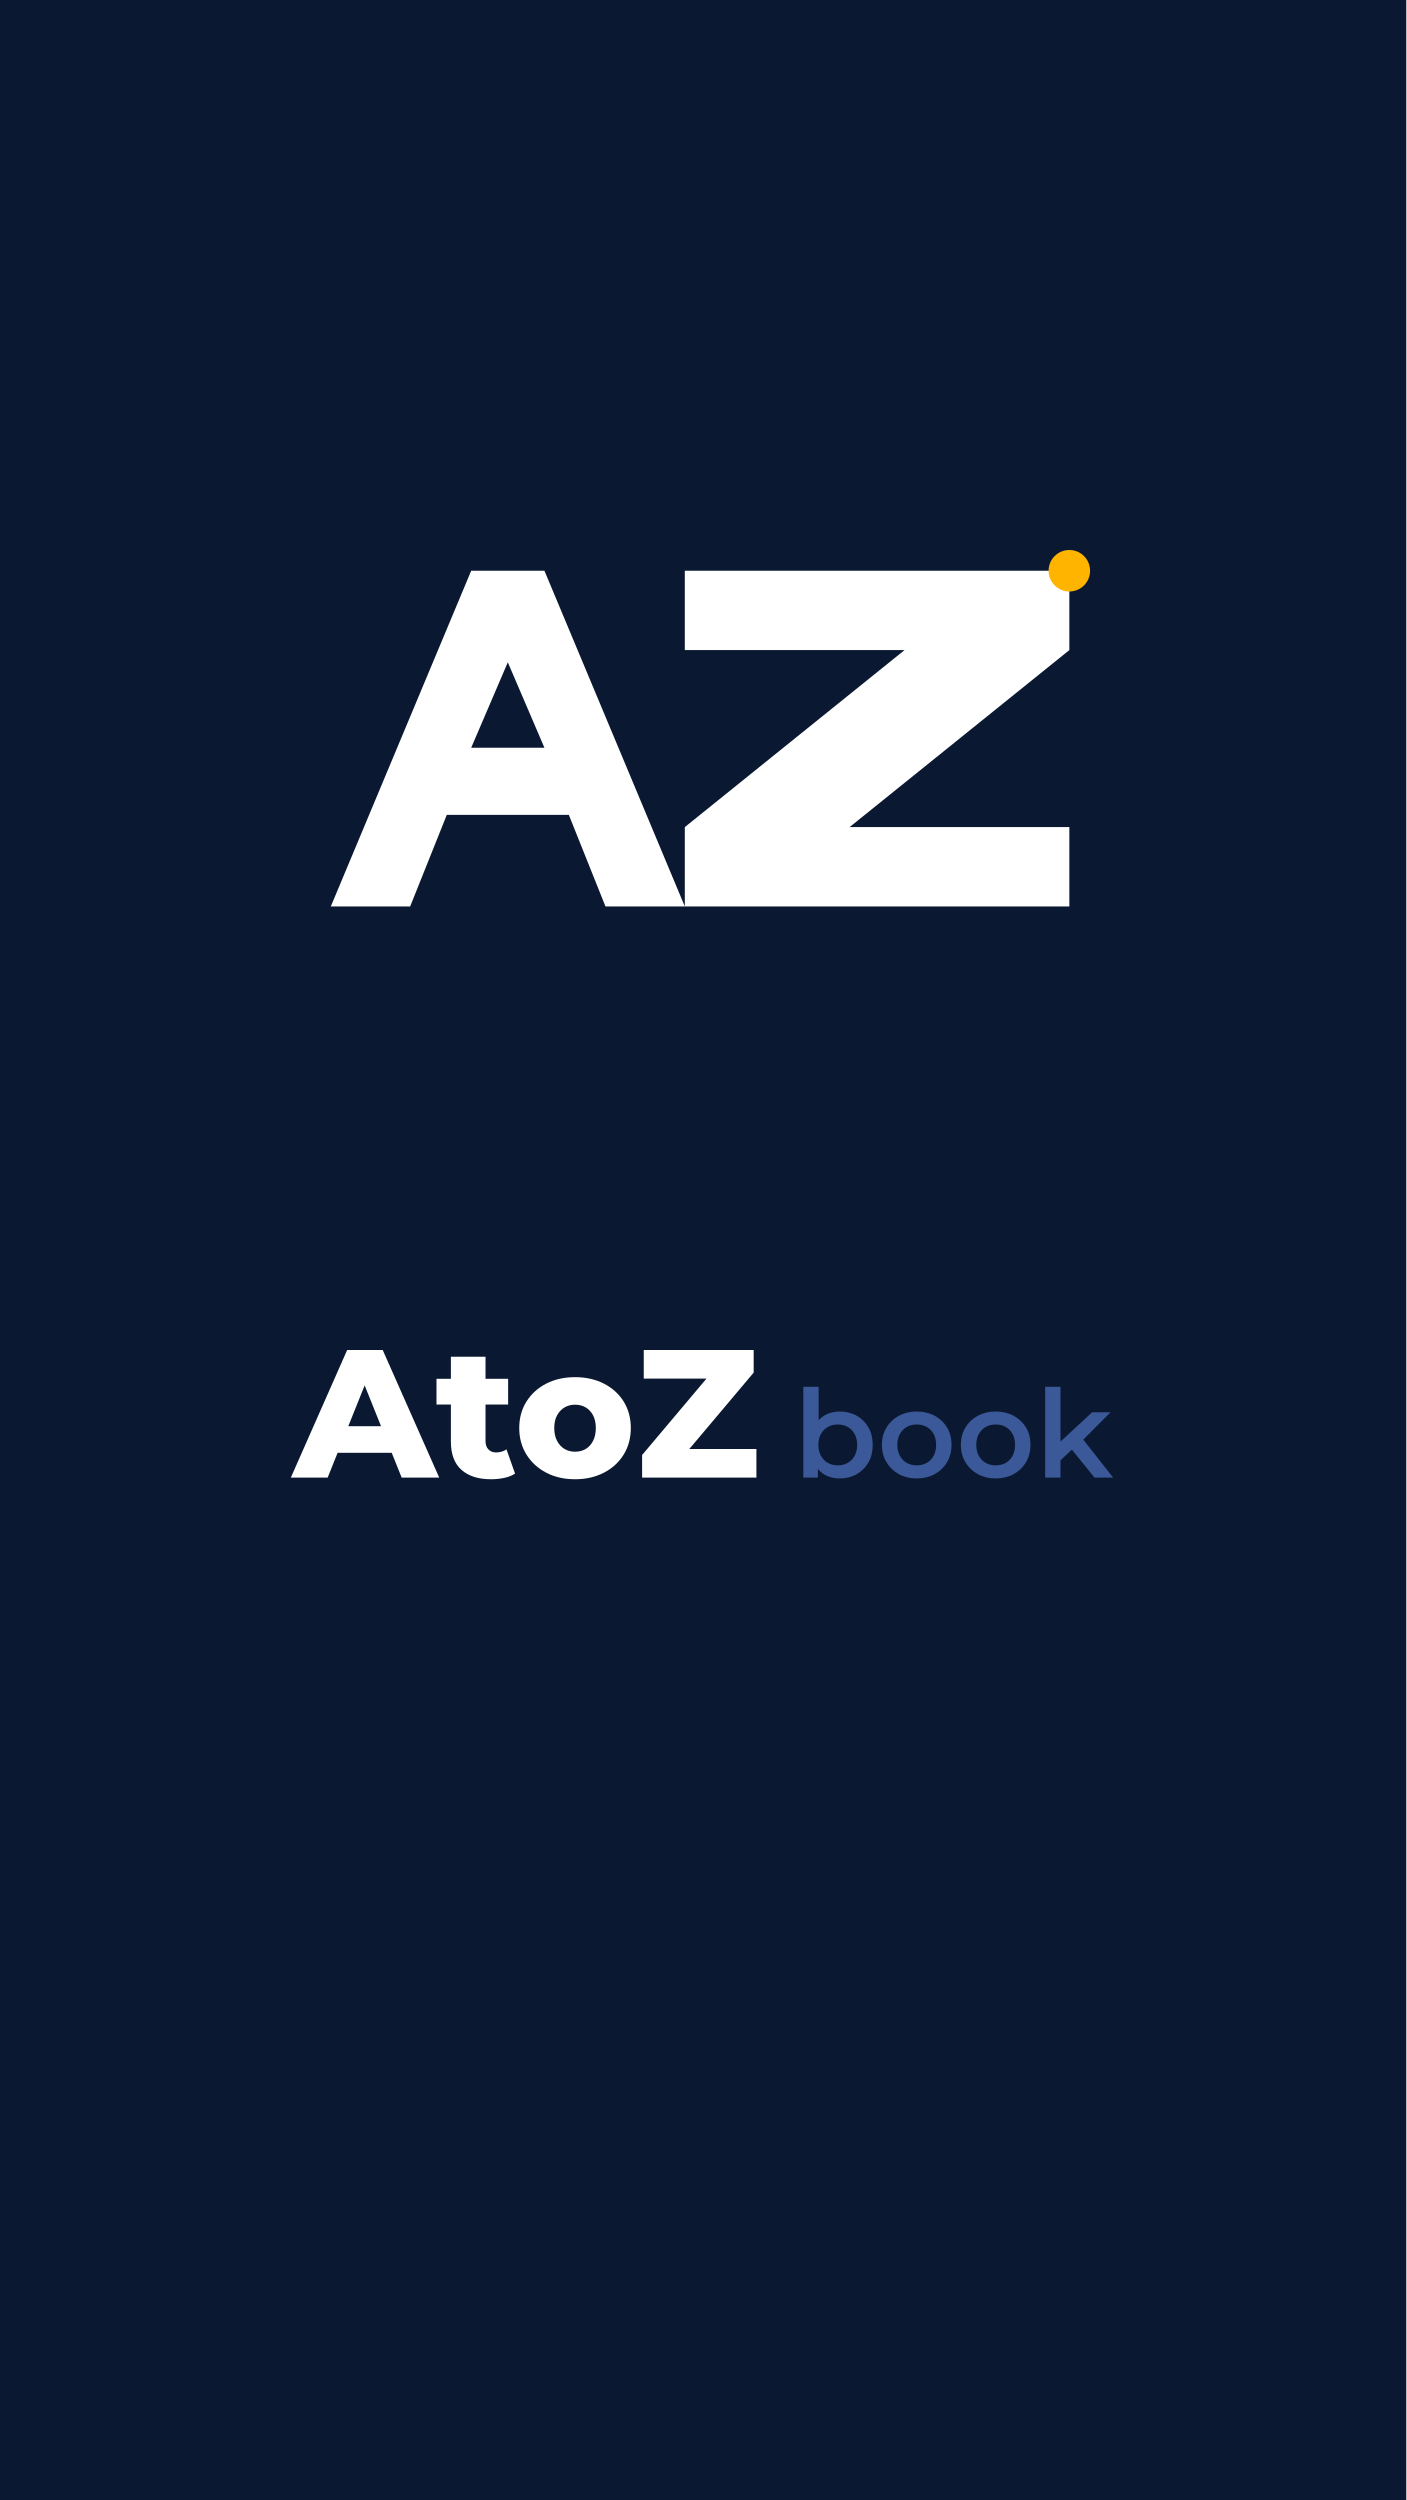
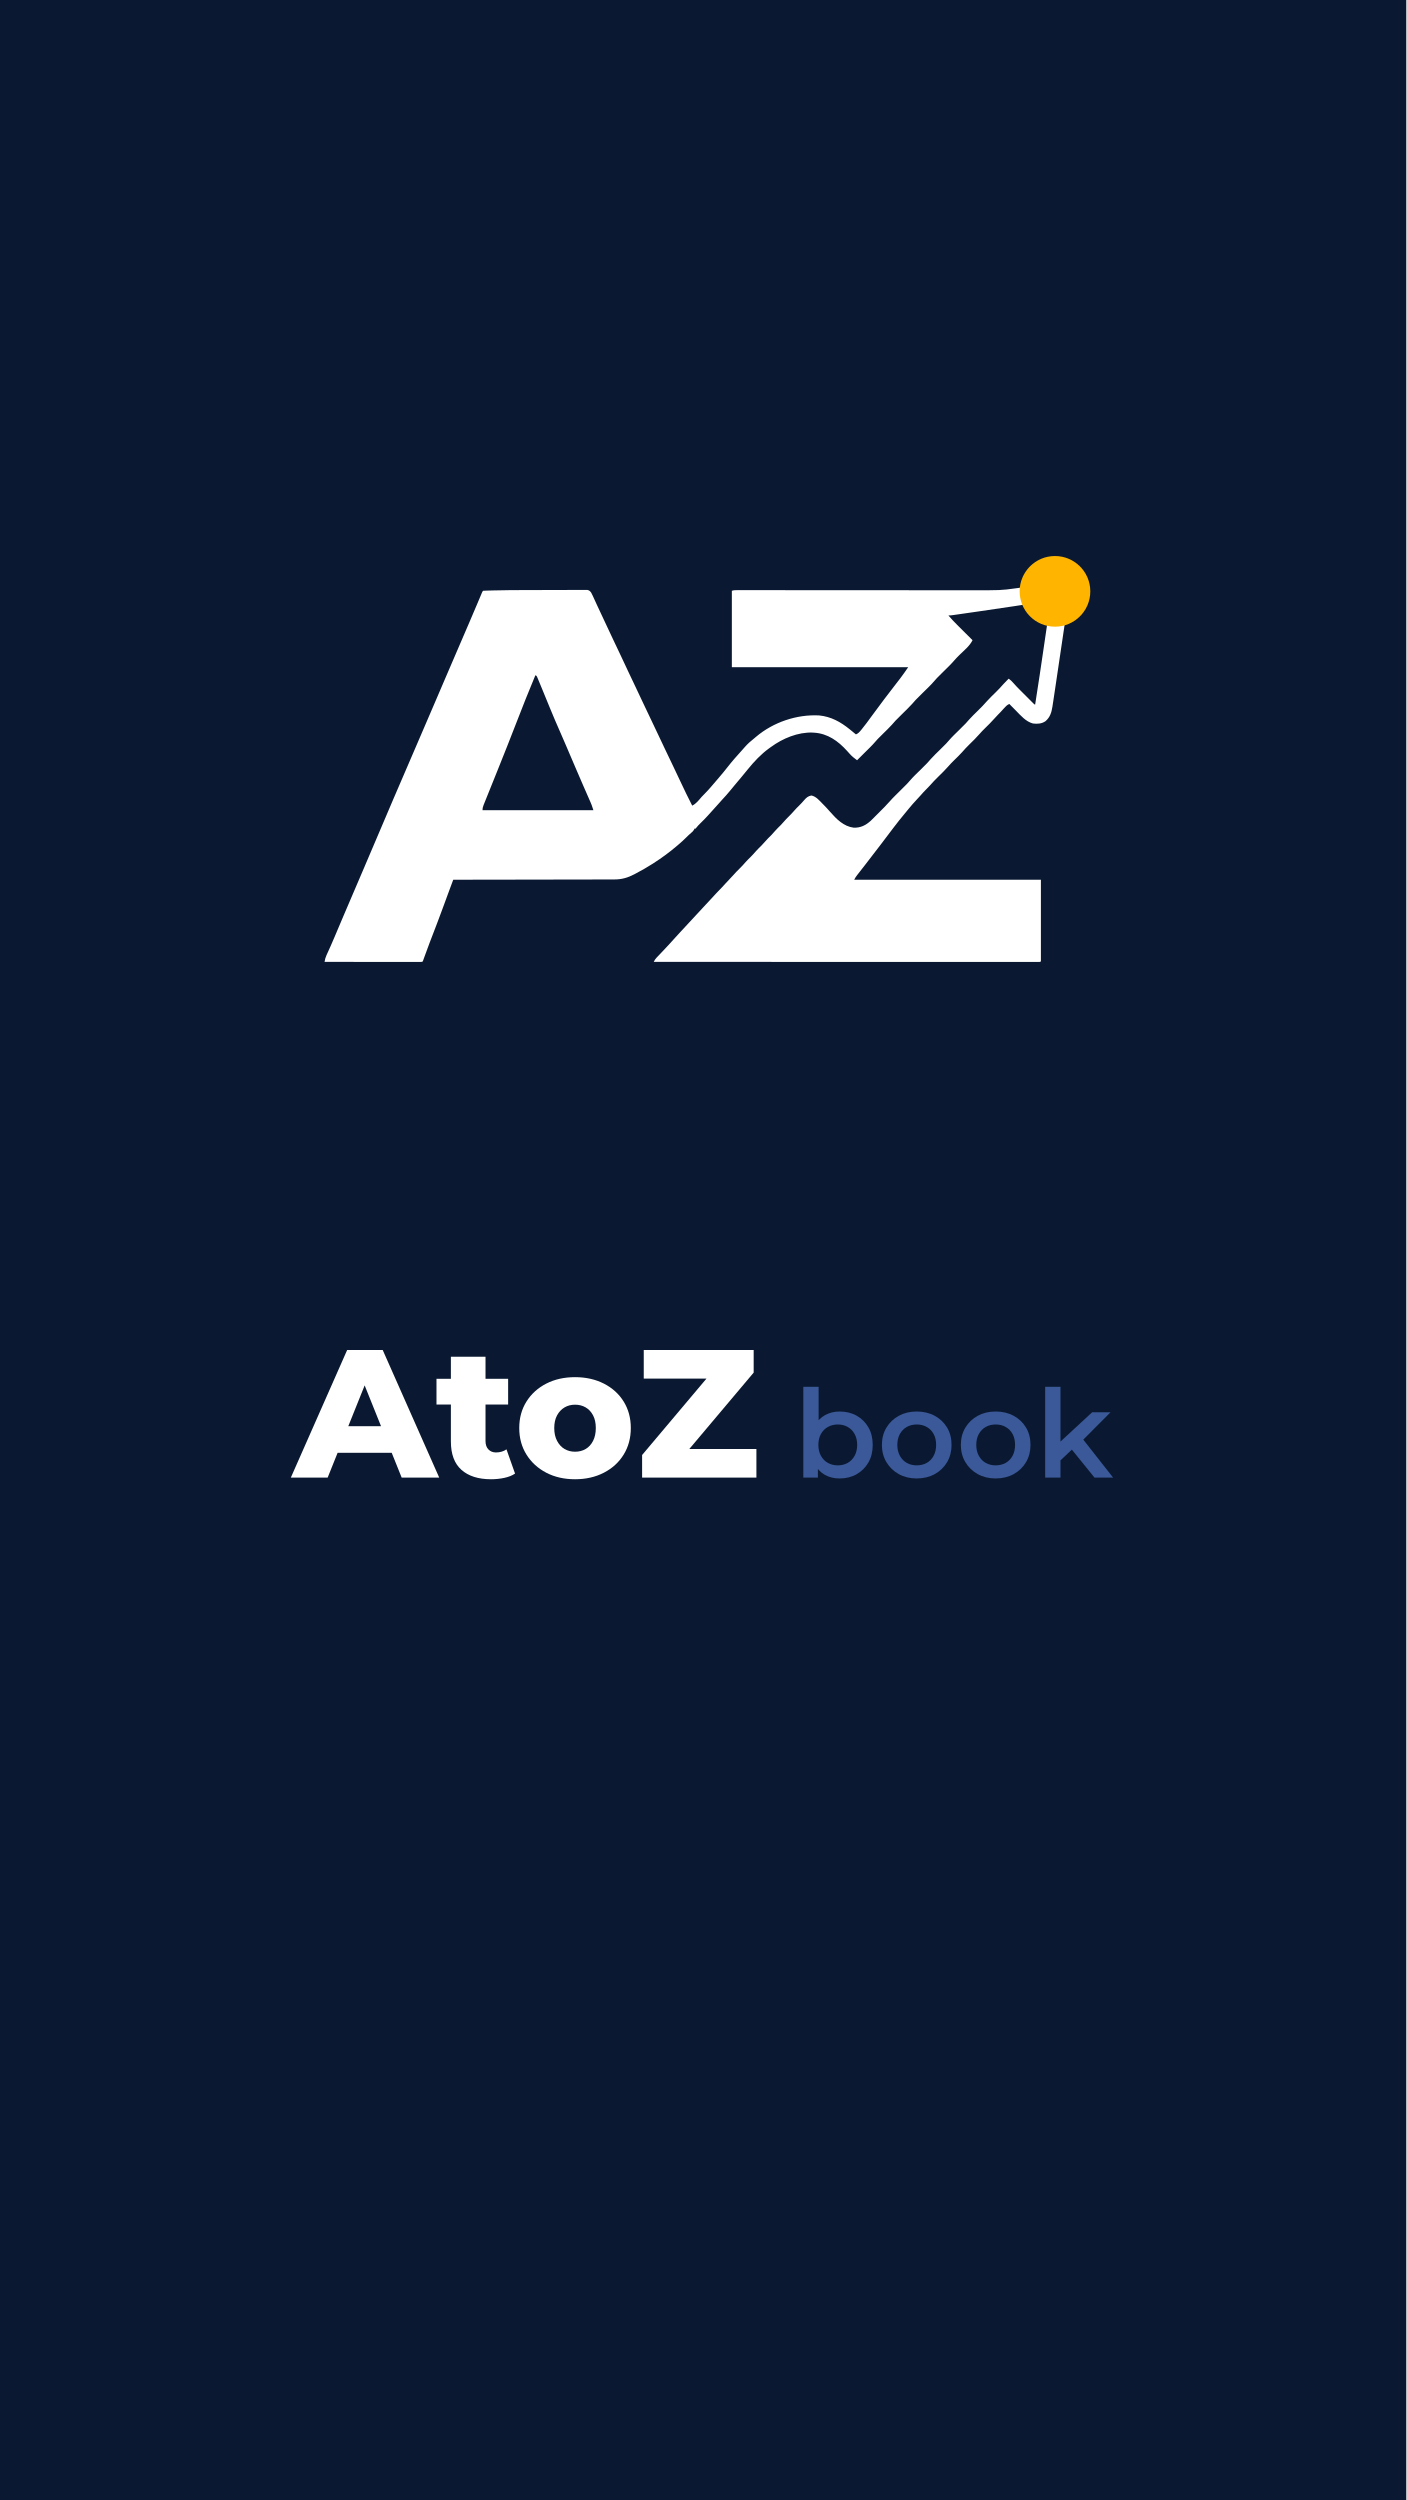
<svg xmlns="http://www.w3.org/2000/svg" width="1080" height="1920" viewBox="0 0 1080 1920" role="img" aria-label="AtoZ book outro vertical">
  <rect x="0" y="0" width="1080" height="1920" rx="0" fill="none" stroke="none" stroke-width="1" />
  <rect x="0" y="0" width="1080" height="1920" rx="0" fill="#0A1931" stroke="none" stroke-width="1" />
  <style>@keyframes leave{to{opacity:0;transform:translateY(-20px) scale(.97)}}.symbol,.word,.desc{animation:leave .62s cubic-bezier(.55,0,1,.45) both}@media(prefers-reduced-motion:reduce){*,*::before,*::after{animation-duration:.001ms!important;animation-delay:0ms!important;animation-iteration-count:1!important}}</style>
-   <g class="symbol" transform="translate(221.25 391.46) scale(0.46875)">
-     <path d="M70 650 L300 100 H420 L650 650 H520 L460 500 H260 L200 650 Z M300 390 L360 250 L420 390 Z M650 100 H1280 V230 L920 520 H1280 V650 H650 V520 L1010 230 H650 Z" transform="translate(0 0)" fill="#FFFFFF" fill-rule="evenodd" />
-     <circle class="gold-dot" cx="1280" cy="100" r="34" fill="#FFB400" />
+   <g class="symbol" transform="translate(240.00 415.78) scale(0.441176)">
+     <path d="M0 0 C5.583 5.734 9.249 13.546 9.337 21.631 C9.174 24.089 8.925 26.522 8.637 28.969 C8.538 29.885 8.44 30.8 8.339 31.744 C7.185 42.156 5.671 52.516 4.125 62.875 C3.791 65.14 3.457 67.404 3.124 69.669 C2.341 74.985 1.553 80.3 0.763 85.615 C-0.322 92.908 -1.402 100.201 -2.481 107.494 C-4.485 121.038 -6.492 134.582 -8.5 148.125 C-8.583 148.687 -8.583 148.687 -9.005 151.529 C-9.98 158.108 -10.957 164.687 -11.935 171.266 C-12.236 173.29 -12.536 175.313 -12.836 177.336 C-13.778 183.684 -14.728 190.03 -15.688 196.375 C-15.821 197.264 -15.955 198.152 -16.093 199.067 C-16.485 201.667 -16.884 204.266 -17.284 206.864 C-17.4 207.634 -17.515 208.404 -17.635 209.197 C-19.179 219.11 -21.79 227.702 -29.688 234.375 C-36.396 239.009 -43.761 239.34 -51.688 238.375 C-63.888 235.049 -72.628 224.695 -81.188 216 C-82.307 214.871 -83.427 213.742 -84.547 212.613 C-87.266 209.872 -89.978 207.126 -92.688 204.375 C-96.887 206.273 -99.483 209.165 -102.5 212.562 C-103.572 213.748 -104.645 214.933 -105.719 216.117 C-106.232 216.684 -106.745 217.251 -107.273 217.835 C-108.963 219.675 -110.713 221.442 -112.5 223.188 C-114.724 225.361 -116.779 227.612 -118.793 229.98 C-123.784 235.718 -129.243 240.977 -134.66 246.309 C-138.27 249.884 -141.819 253.452 -145.125 257.312 C-150.368 263.421 -156.221 268.95 -161.949 274.598 C-166.449 279.058 -170.784 283.558 -174.904 288.369 C-179.241 293.247 -184.01 297.732 -188.66 302.309 C-192.249 305.863 -195.78 309.408 -199.062 313.25 C-204.254 319.298 -210.047 324.79 -215.717 330.384 C-221.078 335.679 -226.353 340.983 -231.252 346.717 C-233.126 348.881 -235.133 350.882 -237.188 352.875 C-240.494 356.142 -243.595 359.495 -246.617 363.023 C-248.814 365.519 -251.076 367.942 -253.352 370.366 C-258.523 375.874 -263.523 381.44 -268.25 387.34 C-270.733 390.432 -273.258 393.485 -275.791 396.537 C-281.754 403.732 -287.585 410.997 -293.227 418.449 C-294.958 420.732 -296.698 423.009 -298.438 425.285 C-304.662 433.434 -310.867 441.595 -317 449.812 C-321.011 455.183 -325.101 460.481 -329.263 465.736 C-334.178 471.959 -338.961 478.281 -343.753 484.598 C-348.234 490.495 -352.764 496.348 -357.414 502.113 C-359.578 504.825 -361.117 507.235 -362.688 510.375 C-255.438 510.375 -148.188 510.375 -37.688 510.375 C-37.688 557.235 -37.688 604.095 -37.688 652.375 C-38.688 653.375 -38.688 653.375 -40.583 653.5 C-41.422 653.5 -42.262 653.499 -43.127 653.499 C-44.094 653.501 -45.061 653.504 -46.057 653.506 C-47.134 653.503 -48.211 653.501 -49.321 653.498 C-49.89 653.499 -49.89 653.499 -52.768 653.502 C-55.953 653.504 -59.138 653.501 -62.324 653.497 C-65.779 653.494 -69.233 653.496 -72.688 653.498 C-78.752 653.5 -84.816 653.498 -90.88 653.494 C-99.898 653.488 -108.915 653.488 -117.932 653.489 C-133.098 653.49 -148.264 653.487 -163.43 653.481 C-178.454 653.475 -193.477 653.471 -208.501 653.47 C-209.434 653.47 -210.367 653.47 -211.328 653.47 C-216.066 653.469 -220.803 653.469 -225.541 653.469 C-259.127 653.467 -292.713 653.46 -326.3 653.45 C-358.935 653.441 -391.57 653.434 -424.206 653.43 C-425.211 653.43 -426.217 653.43 -427.252 653.43 C-437.348 653.428 -447.444 653.427 -457.54 653.426 C-478.108 653.423 -498.677 653.42 -519.245 653.417 C-519.717 653.417 -519.717 653.417 -522.111 653.417 C-585.303 653.408 -648.495 653.392 -711.688 653.375 C-710.295 650.487 -708.922 648.336 -706.703 646.012 C-706.104 645.379 -705.506 644.747 -704.889 644.096 C-704.245 643.425 -703.601 642.754 -702.938 642.062 C-701.578 640.629 -700.219 639.195 -698.859 637.762 C-698.167 637.034 -697.474 636.306 -696.76 635.556 C-693.551 632.179 -690.368 628.779 -687.188 625.375 C-686.637 624.789 -686.087 624.204 -685.521 623.6 C-682.702 620.587 -679.941 617.537 -677.234 614.422 C-673.732 610.396 -670.103 606.502 -666.438 602.625 C-660.13 595.925 -653.888 589.173 -647.688 582.375 C-638.82 572.664 -629.86 563.042 -620.876 553.438 C-619.084 551.522 -617.292 549.605 -615.5 547.688 C-614.92 547.067 -614.34 546.447 -613.743 545.807 C-610.052 541.853 -606.393 537.873 -602.75 533.875 C-599.352 530.153 -595.89 526.54 -592.293 523.012 C-590.531 521.216 -588.891 519.344 -587.25 517.438 C-584.831 514.629 -582.329 511.975 -579.688 509.375 C-577.149 506.876 -574.746 504.337 -572.438 501.625 C-569.352 498.03 -566.056 494.702 -562.688 491.375 C-558.789 487.524 -555.079 483.611 -551.527 479.434 C-548.731 476.304 -545.723 473.39 -542.736 470.443 C-539.487 467.221 -536.463 463.882 -533.496 460.402 C-530.512 457.058 -527.281 453.962 -524.094 450.812 C-522.033 448.725 -520.092 446.603 -518.188 444.375 C-514.704 440.3 -510.909 436.582 -507.098 432.816 C-504.419 430.103 -501.941 427.267 -499.465 424.371 C-496.737 421.307 -493.791 418.47 -490.871 415.59 C-488.908 413.598 -487.067 411.562 -485.25 409.438 C-482.531 406.265 -479.66 403.312 -476.688 400.375 C-473.756 397.479 -470.923 394.573 -468.25 391.438 C-464.948 387.573 -461.367 384.018 -457.746 380.457 C-454.979 377.721 -452.377 374.916 -449.875 371.938 C-446.196 367.682 -442.995 364.802 -437.312 363.75 C-429.219 365.145 -423.182 372.59 -417.625 378.25 C-416.957 378.919 -416.288 379.588 -415.6 380.277 C-411.705 384.206 -408.005 388.254 -404.387 392.438 C-393.464 404.89 -380.94 417.558 -363.715 419.754 C-351.617 420.238 -342.621 415.635 -333.828 407.696 C-331.984 405.917 -330.172 404.111 -328.371 402.289 C-327.711 401.628 -327.051 400.968 -326.371 400.287 C-324.986 398.9 -323.604 397.51 -322.224 396.117 C-320.132 394.007 -318.033 391.905 -315.932 389.805 C-314.578 388.446 -313.224 387.086 -311.871 385.727 C-311.254 385.109 -310.637 384.491 -310.002 383.854 C-306.943 380.763 -303.994 377.618 -301.149 374.33 C-297.956 370.64 -294.6 367.173 -291.125 363.75 C-290.53 363.159 -289.935 362.568 -289.322 361.958 C-286.817 359.469 -284.305 356.986 -281.794 354.502 C-269.779 342.606 -269.779 342.606 -266.188 338.375 C-260.203 331.325 -253.363 325 -246.794 318.502 C-234.72 306.547 -234.72 306.547 -229.566 300.477 C-224.315 294.603 -218.541 289.184 -212.939 283.647 C-201.842 272.668 -201.842 272.668 -198.219 268.406 C-192.388 261.556 -185.759 255.395 -179.367 249.075 C-167.722 237.549 -167.722 237.549 -162.521 231.432 C-157.652 225.971 -152.291 220.932 -147.085 215.793 C-141.701 210.472 -136.398 205.154 -131.48 199.391 C-126.737 194.059 -121.505 189.16 -116.426 184.152 C-111.826 179.592 -107.371 174.993 -103.158 170.072 C-101.282 167.907 -99.293 165.882 -97.25 163.875 C-96.571 163.205 -95.891 162.534 -95.191 161.844 C-94.695 161.359 -94.199 160.874 -93.688 160.375 C-90.554 162.654 -87.991 165.093 -85.496 168.031 C-81.775 172.328 -77.844 176.364 -73.82 180.375 C-73.46 180.736 -73.46 180.736 -71.638 182.56 C-70.132 184.067 -68.624 185.573 -67.115 187.078 C-64.794 189.393 -62.479 191.714 -60.164 194.035 C-58.696 195.503 -57.227 196.97 -55.758 198.438 C-55.063 199.134 -54.368 199.831 -53.653 200.549 C-53.015 201.184 -52.377 201.819 -51.719 202.473 C-51.438 202.754 -51.438 202.754 -50.013 204.176 C-48.688 205.375 -48.688 205.375 -47.688 205.375 C-42.385 171.844 -37.398 138.27 -32.501 104.678 C-31.366 96.89 -30.227 89.103 -29.089 81.316 C-28.205 75.269 -27.322 69.221 -26.44 63.173 C-24.552 50.236 -22.639 37.303 -20.688 24.375 C-21.346 24.479 -22.005 24.584 -22.683 24.692 C-63.209 31.114 -103.779 37.197 -144.391 43.051 C-147.946 43.564 -151.501 44.077 -155.055 44.591 C-160.693 45.405 -166.331 46.216 -171.97 47.025 C-174.071 47.327 -176.171 47.629 -178.272 47.932 C-181.157 48.348 -184.042 48.761 -186.927 49.173 C-187.777 49.296 -188.627 49.419 -189.503 49.545 C-192.591 49.984 -195.564 50.375 -198.688 50.375 C-193.807 56.104 -188.687 61.511 -183.348 66.812 C-182.581 67.578 -181.814 68.344 -181.024 69.132 C-178.601 71.549 -176.176 73.962 -173.75 76.375 C-172.095 78.025 -170.441 79.674 -168.787 81.324 C-164.757 85.344 -160.723 89.361 -156.688 93.375 C-161.472 103.314 -171.363 111.137 -179.127 118.778 C-182.509 122.121 -185.818 125.462 -188.898 129.086 C-194.845 136.003 -201.527 142.267 -208.008 148.675 C-219.565 160.114 -219.565 160.114 -223.094 164.281 C-229.458 171.769 -236.749 178.486 -243.727 185.394 C-256.718 198.266 -256.718 198.266 -261.781 204.246 C-267.405 210.526 -273.59 216.322 -279.581 222.248 C-291.714 234.262 -291.714 234.262 -296.871 240.336 C-301.732 245.793 -307.09 250.824 -312.29 255.957 C-322.471 266.019 -322.471 266.019 -326.035 270.219 C-331.657 276.808 -337.985 282.775 -344.125 288.875 C-345.442 290.187 -346.759 291.5 -348.076 292.812 C-351.277 296.003 -354.482 299.19 -357.688 302.375 C-362.622 298.861 -366.925 295.33 -370.938 290.75 C-371.881 289.697 -372.826 288.647 -373.773 287.598 C-374.253 287.065 -374.732 286.533 -375.226 285.985 C-390.73 268.911 -408.842 255.768 -432.688 254.375 C-433.385 254.322 -434.082 254.269 -434.801 254.215 C-460.601 253.19 -487.218 264.364 -507.688 279.375 C-508.178 279.724 -508.178 279.724 -510.66 281.488 C-525.243 292.082 -537.024 304.73 -548.334 318.708 C-551.062 322.068 -553.813 325.409 -556.562 328.75 C-557.163 329.48 -557.764 330.21 -558.382 330.962 C-562.5 335.956 -566.658 340.913 -570.855 345.841 C-573.683 349.167 -576.448 352.538 -579.188 355.938 C-583.314 361.011 -587.689 365.812 -592.133 370.605 C-594.189 372.834 -596.204 375.083 -598.188 377.375 C-601.554 381.257 -605.025 385.039 -608.507 388.817 C-611.374 391.931 -614.198 395.077 -617 398.25 C-621.441 403.215 -626.148 407.894 -630.904 412.554 C-633.275 414.891 -635.49 417.109 -637.477 419.789 C-637.876 420.312 -638.276 420.836 -638.688 421.375 C-639.347 421.375 -640.008 421.375 -640.688 421.375 C-640.944 421.969 -641.201 422.564 -641.465 423.176 C-642.805 425.586 -644.125 426.824 -646.25 428.562 C-649.382 431.208 -652.313 433.951 -655.188 436.875 C-659.195 440.923 -663.347 444.69 -667.688 448.375 C-668.656 449.209 -669.624 450.043 -670.621 450.902 C-683.663 462.098 -697.24 472.075 -711.688 481.375 C-712.044 481.605 -712.044 481.605 -713.847 482.77 C-723.153 488.736 -732.731 494.141 -742.5 499.312 C-743.513 499.856 -744.527 500.4 -745.571 500.961 C-756.946 506.878 -767.531 509.984 -780.374 509.894 C-781.582 509.901 -782.789 509.909 -784.034 509.917 C-787.345 509.933 -790.656 509.932 -793.967 509.924 C-797.554 509.919 -801.14 509.937 -804.726 509.952 C-810.925 509.975 -817.125 509.984 -823.324 509.983 C-832.288 509.981 -841.251 510.002 -850.215 510.027 C-864.76 510.068 -879.306 510.092 -893.851 510.104 C-907.974 510.116 -922.096 510.136 -936.219 510.167 C-936.654 510.168 -936.654 510.168 -938.86 510.173 C-943.234 510.183 -947.608 510.193 -951.982 510.203 C-988.217 510.286 -1024.452 510.34 -1060.688 510.375 C-1062.448 515.108 -1064.208 519.84 -1065.967 524.573 C-1066.563 526.177 -1067.16 527.781 -1067.756 529.384 C-1071.439 539.284 -1075.092 549.193 -1078.688 559.125 C-1084.932 576.301 -1091.524 593.349 -1098.076 610.409 C-1098.951 612.689 -1099.825 614.97 -1100.699 617.25 C-1101.122 618.353 -1101.545 619.456 -1101.98 620.593 C-1105.18 628.973 -1108.272 637.389 -1111.28 645.839 C-1111.585 646.689 -1111.889 647.539 -1112.202 648.414 C-1112.467 649.159 -1112.731 649.903 -1113.003 650.67 C-1113.688 652.375 -1113.688 652.375 -1114.688 653.375 C-1116.877 653.472 -1119.07 653.497 -1121.262 653.495 C-1121.957 653.496 -1122.652 653.497 -1123.368 653.498 C-1125.714 653.5 -1128.06 653.494 -1130.406 653.489 C-1132.081 653.488 -1133.757 653.488 -1135.432 653.489 C-1139.993 653.489 -1144.555 653.483 -1149.117 653.476 C-1153.879 653.47 -1158.641 653.47 -1163.403 653.468 C-1172.427 653.465 -1181.451 653.457 -1190.475 653.447 C-1200.745 653.436 -1211.016 653.43 -1221.287 653.425 C-1242.42 653.415 -1263.554 653.397 -1284.688 653.375 C-1284.037 649.146 -1283.135 645.694 -1281.352 641.797 C-1280.871 640.734 -1280.39 639.671 -1279.895 638.575 C-1279.633 638.006 -1279.633 638.006 -1278.312 635.125 C-1277.196 632.658 -1276.086 630.188 -1274.977 627.719 C-1274.836 627.406 -1274.836 627.406 -1274.124 625.826 C-1271.562 620.126 -1269.107 614.386 -1266.688 608.625 C-1265.779 606.465 -1264.87 604.305 -1263.961 602.145 C-1263.708 601.544 -1263.708 601.544 -1262.429 598.502 C-1258.746 589.763 -1255.026 581.039 -1251.312 572.312 C-1250.888 571.315 -1250.464 570.317 -1250.026 569.29 C-1239.262 543.995 -1228.424 518.732 -1217.583 493.47 C-1206.852 468.467 -1196.199 443.431 -1185.57 418.385 C-1171.962 386.324 -1158.309 354.281 -1144.435 322.334 C-1140.45 313.151 -1136.501 303.953 -1132.562 294.75 C-1126.799 281.28 -1121.001 267.824 -1115.188 254.375 C-1107.543 236.689 -1099.936 218.987 -1092.356 201.273 C-1089.317 194.172 -1086.272 187.072 -1083.229 179.973 C-1080.87 174.469 -1078.512 168.965 -1076.156 163.46 C-1069.381 147.628 -1062.584 131.806 -1055.75 115.998 C-1048.434 99.072 -1041.14 82.136 -1033.875 65.188 C-1033.434 64.159 -1032.993 63.131 -1032.539 62.072 C-1028.101 51.717 -1023.672 41.358 -1019.285 30.98 C-1018.951 30.19 -1018.617 29.4 -1018.272 28.586 C-1016.739 24.96 -1015.209 21.332 -1013.684 17.702 C-1013.159 16.458 -1012.634 15.213 -1012.109 13.969 C-1011.662 12.903 -1011.214 11.838 -1010.753 10.74 C-1009.688 8.375 -1009.688 8.375 -1008.688 7.375 C-1006.452 7.217 -1004.212 7.129 -1001.972 7.067 C-1001.272 7.047 -1000.572 7.027 -999.851 7.006 C-997.521 6.941 -995.19 6.884 -992.859 6.827 C-992.054 6.807 -991.248 6.786 -990.418 6.764 C-972.592 6.305 -954.769 6.176 -936.938 6.137 C-935.327 6.133 -933.716 6.129 -932.105 6.124 C-924.572 6.106 -917.039 6.091 -909.507 6.083 C-900.884 6.073 -892.261 6.046 -883.638 6.006 C-876.897 5.976 -870.157 5.961 -863.417 5.958 C-859.417 5.956 -855.418 5.947 -851.419 5.922 C-847.689 5.898 -843.959 5.894 -840.229 5.904 C-838.212 5.905 -836.195 5.886 -834.178 5.866 C-832.979 5.873 -831.78 5.88 -830.545 5.887 C-829.504 5.885 -828.463 5.882 -827.391 5.88 C-823.974 6.506 -822.843 7.71 -820.688 10.375 C-819.218 13.012 -819.218 13.012 -817.832 16.062 C-817.566 16.64 -817.566 16.64 -816.222 19.563 C-815.943 20.182 -815.663 20.801 -815.375 21.438 C-814.167 24.111 -812.94 26.775 -811.714 29.44 C-811.059 30.865 -810.405 32.291 -809.752 33.717 C-806.301 41.245 -802.758 48.729 -799.209 56.212 C-793.733 67.764 -788.3 79.333 -782.938 90.938 C-778.225 101.134 -773.387 111.264 -768.491 121.373 C-764.289 130.071 -760.229 138.829 -756.205 147.61 C-752.117 156.504 -747.88 165.32 -743.613 174.129 C-739.725 182.175 -735.933 190.262 -732.188 198.375 C-726.33 211.056 -720.296 223.645 -714.213 236.219 C-708.007 249.056 -701.884 261.929 -695.878 274.861 C-695.588 275.484 -695.298 276.108 -695 276.75 C-694.855 277.063 -694.855 277.063 -694.12 278.645 C-689.065 289.52 -683.86 300.317 -678.603 311.095 C-673.98 320.578 -669.467 330.1 -665.062 339.688 C-658.599 353.751 -651.691 367.575 -644.688 381.375 C-637.873 378.104 -633.368 372.058 -628.504 366.41 C-626.635 364.316 -624.687 362.344 -622.688 360.375 C-618.808 356.539 -615.229 352.523 -611.688 348.375 C-610.782 347.321 -609.875 346.268 -608.969 345.215 C-606.381 342.206 -603.802 339.192 -601.225 336.174 C-600.234 335.014 -599.241 333.855 -598.248 332.697 C-593.131 326.733 -588.129 320.711 -583.312 314.5 C-575.287 304.165 -566.596 294.375 -557.789 284.703 C-556.347 283.106 -554.926 281.49 -553.523 279.859 C-548.091 273.601 -542.196 268.485 -535.688 263.375 C-535.31 263.053 -535.31 263.053 -533.398 261.422 C-503.489 236.138 -462.676 222.266 -423.688 224.375 C-403.18 226.348 -386.398 235.658 -370.688 248.375 C-370.144 248.814 -369.6 249.253 -369.041 249.706 C-365.907 252.243 -362.791 254.8 -359.688 257.375 C-355.731 255.835 -353.446 253.131 -350.812 249.938 C-350.34 249.371 -349.867 248.805 -349.38 248.221 C-343.436 240.996 -337.972 233.406 -332.477 225.838 C-318.376 206.432 -303.834 187.363 -289.153 168.393 C-287.474 166.222 -285.8 164.049 -284.125 161.875 C-283.619 161.223 -283.113 160.571 -282.591 159.899 C-277.699 153.536 -273.278 147.006 -268.688 140.375 C-369.997 140.375 -471.308 140.375 -575.688 140.375 C-575.688 96.485 -575.688 52.595 -575.688 7.375 C-572.169 6.202 -569.012 6.24 -565.352 6.255 C-564.595 6.254 -563.839 6.253 -563.059 6.252 C-560.503 6.251 -557.947 6.256 -555.391 6.261 C-553.548 6.262 -551.705 6.262 -549.862 6.261 C-544.78 6.261 -539.699 6.267 -534.617 6.274 C-529.143 6.28 -523.668 6.281 -518.193 6.282 C-508.697 6.285 -499.201 6.291 -489.705 6.3 C-475.951 6.312 -462.197 6.318 -448.443 6.323 C-426.098 6.33 -403.754 6.341 -381.409 6.354 C-380.74 6.355 -380.071 6.355 -379.382 6.356 C-367.857 6.363 -356.333 6.37 -344.808 6.378 C-335.353 6.384 -325.898 6.39 -316.443 6.396 C-315.777 6.396 -315.112 6.396 -314.426 6.397 C-291.517 6.411 -268.609 6.421 -245.7 6.428 C-231.994 6.433 -218.287 6.441 -204.581 6.454 C-195.17 6.462 -185.76 6.467 -176.35 6.469 C-170.929 6.47 -165.509 6.473 -160.089 6.481 C-107.042 6.551 -107.042 6.551 -81.875 3.125 C-80.198 2.905 -78.52 2.685 -76.843 2.466 C-67.237 1.198 -57.666 -0.236 -48.099 -1.765 C-12.356 -7.471 -12.356 -7.471 0 0 Z M-917.688 154.375 C-929.143 181.691 -939.987 209.241 -950.705 236.853 C-955.751 249.852 -960.817 262.843 -965.938 275.812 C-966.26 276.631 -966.583 277.449 -966.915 278.292 C-972.278 291.876 -977.715 305.43 -983.167 318.979 C-985.512 324.808 -987.853 330.639 -990.195 336.469 C-992.558 342.352 -994.928 348.232 -997.302 354.11 C-998.8 357.823 -1000.292 361.537 -1001.783 365.253 C-1002.489 367.01 -1003.197 368.765 -1003.908 370.52 C-1004.891 372.944 -1005.864 375.372 -1006.836 377.801 C-1007.127 378.514 -1007.419 379.226 -1007.719 379.961 C-1009.075 383.375 -1009.688 385.639 -1009.688 389.375 C-945.997 389.375 -882.308 389.375 -816.688 389.375 C-820.062 379.251 -820.062 379.251 -821.578 375.797 C-821.921 375.011 -822.264 374.224 -822.617 373.414 C-822.982 372.588 -823.347 371.762 -823.723 370.91 C-824.113 370.016 -824.504 369.122 -824.907 368.2 C-825.747 366.279 -826.589 364.358 -827.433 362.437 C-829.694 357.289 -831.942 352.134 -834.191 346.98 C-834.421 346.454 -834.421 346.454 -835.585 343.792 C-840.166 333.298 -844.684 322.778 -849.188 312.25 C-849.943 310.484 -850.699 308.718 -851.455 306.952 C-854.091 300.792 -856.724 294.63 -859.356 288.468 C-860.82 285.041 -862.284 281.614 -863.75 278.188 C-863.979 277.651 -863.979 277.651 -865.14 274.935 C-868.002 268.259 -870.897 261.598 -873.812 254.945 C-880.485 239.716 -887.138 224.495 -893.355 209.073 C-897.512 198.768 -901.743 188.494 -906.01 178.235 C-906.834 176.251 -907.656 174.266 -908.474 172.281 C-909.624 169.494 -910.781 166.712 -911.941 163.93 C-912.29 163.08 -912.638 162.23 -912.997 161.355 C-913.16 160.968 -913.16 160.968 -913.983 159.007 C-914.265 158.327 -914.547 157.647 -914.838 156.946 C-915.688 155.375 -915.688 155.375 -917.688 154.375 Z " transform="translate(1305.688 78.625)" fill="#FFFFFF" />
+     <circle class="gold-dot" cx="1292.5" cy="87" r="61.5" fill="#FFB400" />
  </g>
  <g class="word">
    <g transform="translate(225.32 1036.80)">
      <g transform="translate(0 98.00)">
        <path d="M-14 0 295 700H490L800 0H594L352 603H430L188 0ZM155 136 206 282H548L599 136Z" fill="#FFFFFF" transform="translate(0.00 0.00) scale(0.14 -0.14)" />
        <path d="M303 -9Q199 -9 141.0 42.5Q83 94 83 198V663H273V200Q273 171 289.0 154.5Q305 138 330 138Q364 138 388 155L435 22Q411 6 376.0 -1.5Q341 -9 303 -9ZM4 401V542H397V401Z" fill="#FFFFFF" transform="translate(109.34 0.00) scale(0.14 -0.14)" />
        <path d="M333 -9Q244 -9 175.0 27.0Q106 63 66.5 126.5Q27 190 27 272Q27 354 66.5 417.0Q106 480 175.0 515.5Q244 551 333 551Q422 551 491.5 515.5Q561 480 600.0 417.0Q639 354 639 272Q639 190 600.0 126.5Q561 63 491.5 27.0Q422 -9 333 -9ZM333 142Q366 142 391.5 157.0Q417 172 432.0 201.5Q447 231 447 272Q447 313 432.0 341.5Q417 370 391.5 385.0Q366 400 333 400Q301 400 275.5 385.0Q250 370 234.5 341.5Q219 313 219 272Q219 231 234.5 201.5Q250 172 275.5 157.0Q301 142 333 142Z" fill="#FFFFFF" transform="translate(169.68 0.00) scale(0.14 -0.14)" />
        <path d="M35 0V124L447 613L471 543H44V700H647V576L235 87L211 157H662V0Z" fill="#FFFFFF" transform="translate(262.92 0.00) scale(0.14 -0.14)" />
        <path d="M378 -7Q310 -7 257.0 23.0Q204 53 173.5 113.5Q143 174 143 267Q143 361 174.5 421.0Q206 481 259.5 510.5Q313 540 378 540Q457 540 517.5 506.0Q578 472 613.5 411.0Q649 350 649 267Q649 184 613.5 123.0Q578 62 517.5 27.5Q457 -7 378 -7ZM82 0V742H207V410L197 268L201 126V0ZM364 100Q409 100 444.5 120.0Q480 140 501.0 178.0Q522 216 522 267Q522 319 501.0 356.5Q480 394 444.5 414.0Q409 434 364 434Q319 434 283.0 414.0Q247 394 226.0 356.5Q205 319 205 267Q205 216 226.0 178.0Q247 140 283.0 120.0Q319 100 364 100Z" fill="#3B5998" transform="translate(383.92 0.00) scale(0.094 -0.094)" />
        <path d="M322 -7Q240 -7 176.0 28.5Q112 64 75.0 126.0Q38 188 38 267Q38 347 75.0 408.5Q112 470 176.0 505.0Q240 540 322 540Q405 540 469.5 505.0Q534 470 570.5 409.0Q607 348 607 267Q607 188 570.5 126.0Q534 64 469.5 28.5Q405 -7 322 -7ZM322 100Q368 100 404.0 120.0Q440 140 460.5 178.0Q481 216 481 267Q481 319 460.5 356.5Q440 394 404.0 414.0Q368 434 323 434Q277 434 241.5 414.0Q206 394 185.0 356.5Q164 319 164 267Q164 216 185.0 178.0Q206 140 241.5 120.0Q277 100 322 100Z" fill="#3B5998" transform="translate(448.41 0.00) scale(0.094 -0.094)" />
        <path d="M322 -7Q240 -7 176.0 28.5Q112 64 75.0 126.0Q38 188 38 267Q38 347 75.0 408.5Q112 470 176.0 505.0Q240 540 322 540Q405 540 469.5 505.0Q534 470 570.5 409.0Q607 348 607 267Q607 188 570.5 126.0Q534 64 469.5 28.5Q405 -7 322 -7ZM322 100Q368 100 404.0 120.0Q440 140 460.5 178.0Q481 216 481 267Q481 319 460.5 356.5Q440 394 404.0 414.0Q368 434 323 434Q277 434 241.5 414.0Q206 394 185.0 356.5Q164 319 164 267Q164 216 185.0 178.0Q206 140 241.5 120.0Q277 100 322 100Z" fill="#3B5998" transform="translate(509.04 0.00) scale(0.094 -0.094)" />
        <path d="M184 119 187 276 466 534H616L379 296L313 241ZM82 0V742H207V0ZM485 0 290 241 369 341 637 0Z" fill="#3B5998" transform="translate(569.67 0.00) scale(0.094 -0.094)" />
      </g>
    </g>
  </g>
  <g class="desc" />
</svg>
